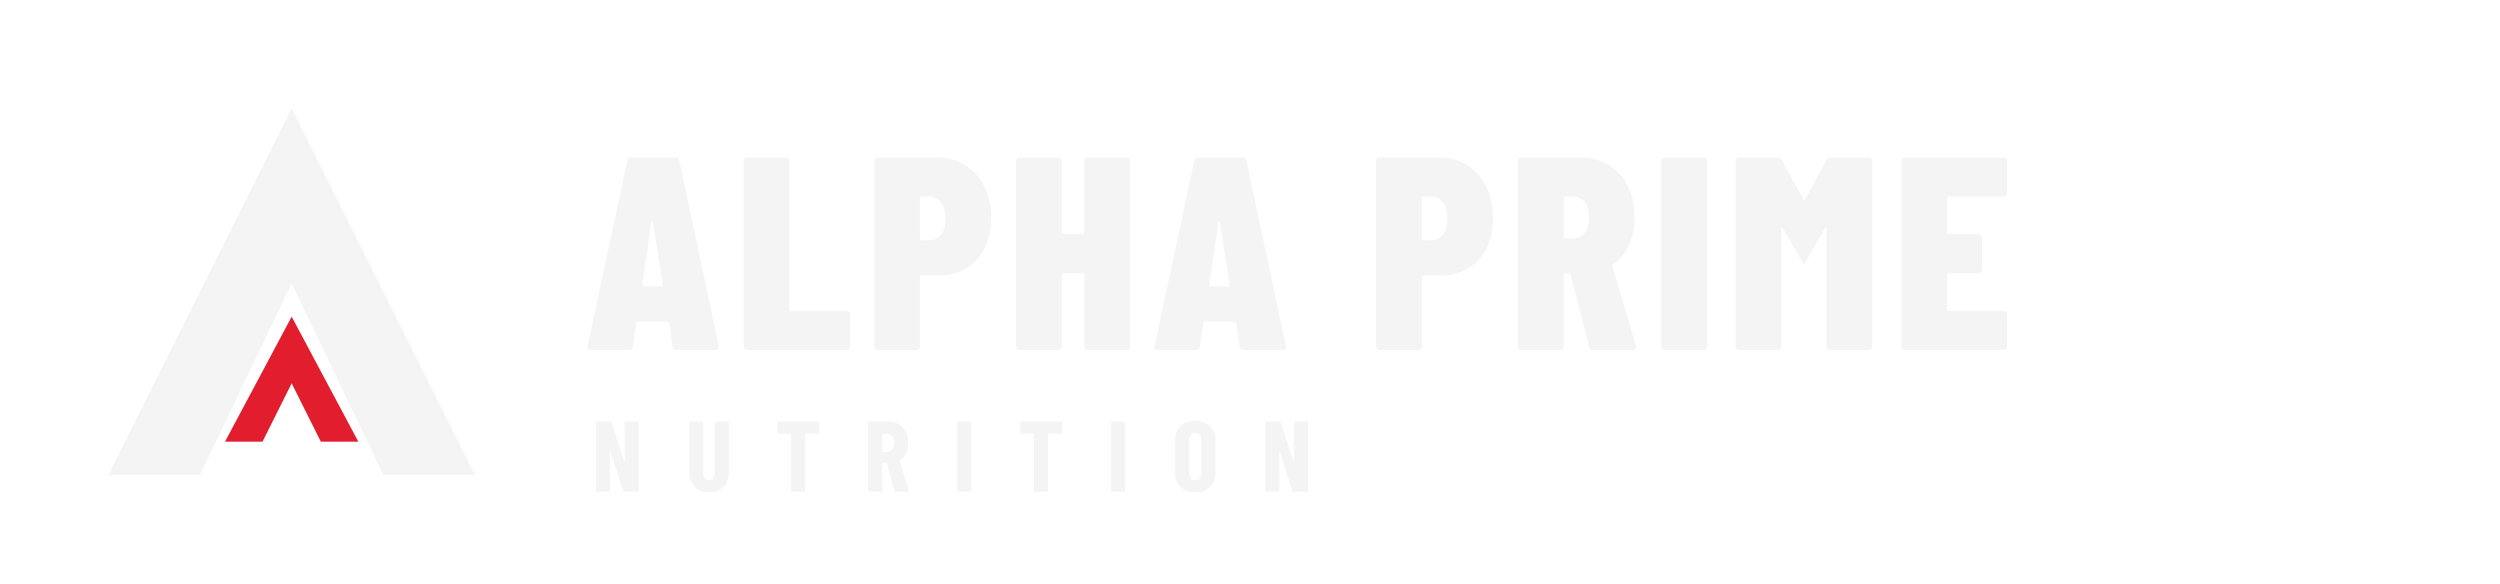
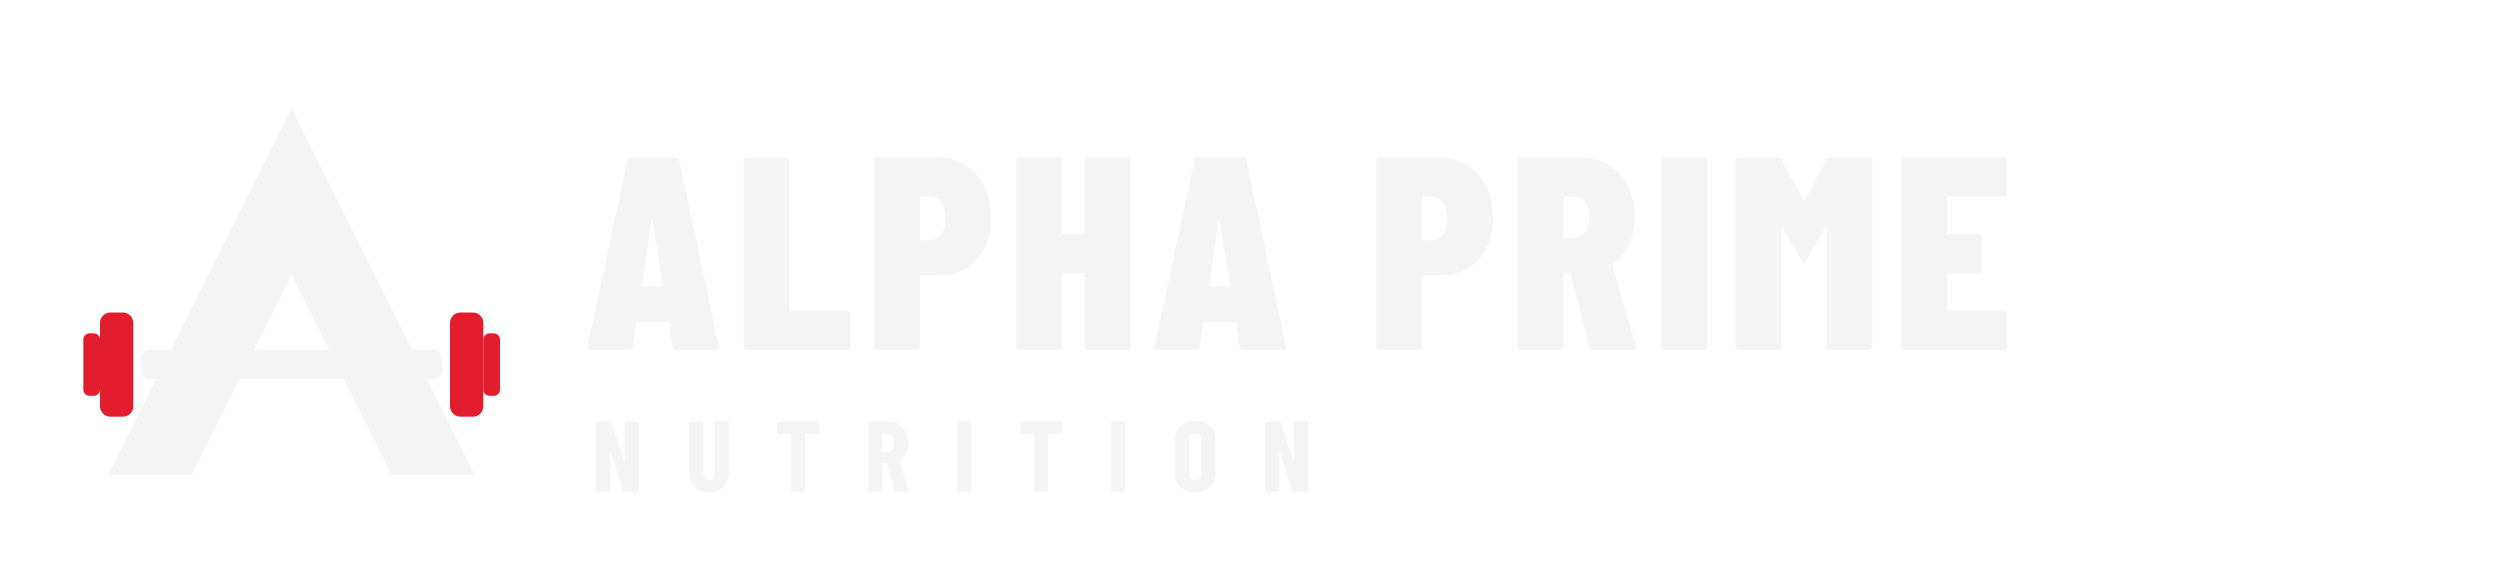
<svg xmlns="http://www.w3.org/2000/svg" viewBox="0 0 600 140" width="600" height="140">
  <g transform="translate(20 20) scale(1.0)">
-     <path fill="#F4F4F5" d="M50 6 L94 94 H72 L50 48 L28 94 H6 Z" />
-     <path fill="#E11D2E" d="M50 56 L66 86 H57 L50 72 L43 86 H34 Z" />
+     <path fill="#F4F4F5" d="M50 6 L94 94 H74 L50 46 L26 94 H6 Z" />
+     <rect x="14" y="64" width="72" height="7" rx="2" fill="#F4F4F5" />
+     <rect x="4" y="55" width="8" height="25" rx="2.5" fill="#E11D2E" />
+     <rect x="88" y="55" width="8" height="25" rx="2.5" fill="#E11D2E" />
+     <rect x="0" y="60" width="4" height="15" rx="1.5" fill="#E11D2E" />
+     <rect x="96" y="60" width="4" height="15" rx="1.5" fill="#E11D2E" />
  </g>
  <path fill="#F4F4F5" d="M161.45 83.274 160.592 77.532Q160.592 77.202 160.196 77.202H153.068Q152.672 77.202 152.672 77.532L151.88 83.274Q151.814 84.0 151.022 84.0H141.65Q140.792 84.0 140.99 83.142L150.56 38.526Q150.692 37.8 151.418 37.8H162.176Q162.902 37.8 163.034 38.526L172.538 83.142L172.604 83.406Q172.604 84.0 171.878 84.0H162.308Q161.516 84.0 161.45 83.274ZM154.388 68.754H158.81Q159.074 68.754 159.074 68.424L156.698 53.376Q156.632 53.112 156.5 53.112Q156.368 53.112 156.302 53.376L154.124 68.424Q154.124 68.754 154.388 68.754Z M178.478 83.208V38.592Q178.478 38.262 178.709 38.031Q178.94 37.8 179.27 37.8H188.642Q188.972 37.8 189.203 38.031Q189.434 38.262 189.434 38.592V74.298Q189.434 74.628 189.764 74.628H203.228Q203.558 74.628 203.789 74.859Q204.02 75.09 204.02 75.42V83.208Q204.02 83.538 203.789 83.769Q203.558 84.0 203.228 84.0H179.27Q178.94 84.0 178.709 83.769Q178.478 83.538 178.478 83.208Z M237.878 52.254Q237.878 56.412 236.327 59.547Q234.776 62.682 231.938 64.398Q229.1 66.114 225.404 66.114H221.114Q220.784 66.114 220.784 66.444V83.208Q220.784 83.538 220.553 83.769Q220.322 84.0 219.992 84.0H210.62Q210.29 84.0 210.059 83.769Q209.828 83.538 209.828 83.208V38.592Q209.828 38.262 210.059 38.031Q210.29 37.8 210.62 37.8H224.876Q228.704 37.8 231.641 39.615Q234.578 41.43 236.228 44.73Q237.878 48.03 237.878 52.254ZM226.922 52.518Q226.922 49.944 225.833 48.558Q224.744 47.172 222.962 47.172H221.114Q220.784 47.172 220.784 47.502V57.336Q220.784 57.666 221.114 57.666H222.962Q224.744 57.666 225.833 56.313Q226.922 54.96 226.922 52.518Z M261.044 37.8H270.416Q270.746 37.8 270.977 38.031Q271.208 38.262 271.208 38.592V83.208Q271.208 83.538 270.977 83.769Q270.746 84.0 270.416 84.0H261.044Q260.714 84.0 260.483 83.769Q260.252 83.538 260.252 83.208V65.916Q260.252 65.586 259.922 65.586H255.17Q254.84 65.586 254.84 65.916V83.208Q254.84 83.538 254.609 83.769Q254.378 84.0 254.048 84.0H244.676Q244.346 84.0 244.115 83.769Q243.884 83.538 243.884 83.208V38.592Q243.884 38.262 244.115 38.031Q244.346 37.8 244.676 37.8H254.048Q254.378 37.8 254.609 38.031Q254.84 38.262 254.84 38.592V55.818Q254.84 56.148 255.17 56.148H259.922Q260.252 56.148 260.252 55.818V38.592Q260.252 38.262 260.483 38.031Q260.714 37.8 261.044 37.8Z M297.542 83.274 296.684 77.532Q296.684 77.202 296.288 77.202H289.16Q288.764 77.202 288.764 77.532L287.972 83.274Q287.906 84.0 287.114 84.0H277.742Q276.884 84.0 277.082 83.142L286.652 38.526Q286.784 37.8 287.51 37.8H298.268Q298.994 37.8 299.126 38.526L308.63 83.142L308.696 83.406Q308.696 84.0 307.97 84.0H298.4Q297.608 84.0 297.542 83.274ZM290.48 68.754H294.902Q295.166 68.754 295.166 68.424L292.79 53.376Q292.724 53.112 292.592 53.112Q292.46 53.112 292.394 53.376L290.216 68.424Q290.216 68.754 290.48 68.754Z M358.328 52.254Q358.328 56.412 356.777 59.547Q355.226 62.682 352.388 64.398Q349.55 66.114 345.854 66.114H341.564Q341.234 66.114 341.234 66.444V83.208Q341.234 83.538 341.003 83.769Q340.772 84.0 340.442 84.0H331.07Q330.74 84.0 330.509 83.769Q330.278 83.538 330.278 83.208V38.592Q330.278 38.262 330.509 38.031Q330.74 37.8 331.07 37.8H345.326Q349.154 37.8 352.091 39.615Q355.028 41.43 356.678 44.73Q358.328 48.03 358.328 52.254ZM347.372 52.518Q347.372 49.944 346.283 48.558Q345.194 47.172 343.412 47.172H341.564Q341.234 47.172 341.234 47.502V57.336Q341.234 57.666 341.564 57.666H343.412Q345.194 57.666 346.283 56.313Q347.372 54.96 347.372 52.518Z M381.428 83.34 376.94 65.85Q376.874 65.586 376.61 65.586H375.62Q375.29 65.586 375.29 65.916V83.208Q375.29 83.538 375.059 83.769Q374.828 84.0 374.498 84.0H365.126Q364.796 84.0 364.565 83.769Q364.334 83.538 364.334 83.208V38.592Q364.334 38.262 364.565 38.031Q364.796 37.8 365.126 37.8H379.316Q383.144 37.8 386.114 39.615Q389.084 41.43 390.701 44.697Q392.318 47.964 392.318 52.122Q392.318 55.818 390.965 58.755Q389.612 61.692 387.17 63.474Q387.038 63.54 386.972 63.639Q386.906 63.738 386.972 63.87L392.648 83.076L392.714 83.34Q392.714 84.0 391.988 84.0H382.352Q381.626 84.0 381.428 83.34ZM375.29 47.502V56.874Q375.29 57.204 375.62 57.204H377.468Q379.25 57.204 380.306 55.884Q381.362 54.564 381.362 52.254Q381.362 49.812 380.306 48.492Q379.25 47.172 377.468 47.172H375.62Q375.29 47.172 375.29 47.502Z M398.72 83.208V38.592Q398.72 38.262 398.951 38.031Q399.182 37.8 399.512 37.8H408.884Q409.214 37.8 409.445 38.031Q409.676 38.262 409.676 38.592V83.208Q409.676 83.538 409.445 83.769Q409.214 84.0 408.884 84.0H399.512Q399.182 84.0 398.951 83.769Q398.72 83.538 398.72 83.208Z M439.376 37.8H448.55Q448.88 37.8 449.111 38.031Q449.342 38.262 449.342 38.592V83.208Q449.342 83.538 449.111 83.769Q448.88 84.0 448.55 84.0H439.178Q438.848 84.0 438.617 83.769Q438.386 83.538 438.386 83.208V54.894Q438.386 54.63 438.254 54.597Q438.122 54.564 437.99 54.762L433.37 62.814Q433.106 63.342 432.974 63.342Q432.842 63.342 432.512 62.814L427.892 54.762Q427.76 54.564 427.628 54.564Q427.496 54.564 427.496 54.828V83.208Q427.496 83.538 427.265 83.769Q427.034 84.0 426.704 84.0H417.332Q417.002 84.0 416.771 83.769Q416.54 83.538 416.54 83.208V38.592Q416.54 38.262 416.771 38.031Q417.002 37.8 417.332 37.8H426.572Q427.232 37.8 427.562 38.328L432.842 47.898Q433.04 48.162 433.238 47.898L438.386 38.328Q438.65 37.8 439.376 37.8Z M480.89 47.172H467.624Q467.294 47.172 467.294 47.502V55.818Q467.294 56.148 467.624 56.148H474.884Q475.214 56.148 475.445 56.379Q475.676 56.61 475.676 56.94V64.794Q475.676 65.124 475.445 65.355Q475.214 65.586 474.884 65.586H467.624Q467.294 65.586 467.294 65.916V74.298Q467.294 74.628 467.624 74.628H480.89Q481.22 74.628 481.451 74.859Q481.682 75.09 481.682 75.42V83.208Q481.682 83.538 481.451 83.769Q481.22 84.0 480.89 84.0H457.13Q456.8 84.0 456.569 83.769Q456.338 83.538 456.338 83.208V38.592Q456.338 38.262 456.569 38.031Q456.8 37.8 457.13 37.8H480.89Q481.22 37.8 481.451 38.031Q481.682 38.262 481.682 38.592V46.38Q481.682 46.71 481.451 46.941Q481.22 47.172 480.89 47.172Z" />
  <path fill="#F4F4F5" d="M150.208 101.2H152.992Q153.112 101.2 153.196 101.284Q153.28 101.368 153.28 101.488V117.712Q153.28 117.832 153.196 117.916Q153.112 118.0 152.992 118.0H149.824Q149.584 118.0 149.512 117.76L146.536 108.472Q146.512 108.4 146.452 108.412Q146.392 108.424 146.392 108.496L146.416 117.712Q146.416 117.832 146.332 117.916Q146.248 118.0 146.128 118.0H143.344Q143.224 118.0 143.14 117.916Q143.056 117.832 143.056 117.712V101.488Q143.056 101.368 143.14 101.284Q143.224 101.2 143.344 101.2H146.488Q146.728 101.2 146.8 101.44L149.8 110.728Q149.824 110.8 149.884 110.788Q149.944 110.776 149.944 110.704L149.92 101.488Q149.92 101.368 150.004 101.284Q150.088 101.2 150.208 101.2Z M165.4 113.224V101.488Q165.4 101.368 165.484 101.284Q165.568 101.2 165.688 101.2H168.496Q168.616 101.2 168.7 101.284Q168.784 101.368 168.784 101.488V113.56Q168.784 114.328 169.168 114.808Q169.552 115.288 170.176 115.288Q170.8 115.288 171.172 114.808Q171.544 114.328 171.544 113.56V101.488Q171.544 101.368 171.628 101.284Q171.712 101.2 171.832 101.2H174.64Q174.76 101.2 174.844 101.284Q174.928 101.368 174.928 101.488V113.224Q174.928 115.48 173.62 116.836Q172.312 118.192 170.176 118.192Q168.016 118.192 166.708 116.836Q165.4 115.48 165.4 113.224Z M196.648 101.488V103.816Q196.648 103.936 196.564 104.02Q196.48 104.104 196.36 104.104H193.36Q193.24 104.104 193.24 104.224V117.712Q193.24 117.832 193.156 117.916Q193.072 118.0 192.952 118.0H190.144Q190.024 118.0 189.94 117.916Q189.856 117.832 189.856 117.712V104.224Q189.856 104.104 189.736 104.104H186.856Q186.736 104.104 186.652 104.02Q186.568 103.936 186.568 103.816V101.488Q186.568 101.368 186.652 101.284Q186.736 101.2 186.856 101.2H196.36Q196.48 101.2 196.564 101.284Q196.648 101.368 196.648 101.488Z M214.648 117.76 212.8 111.136Q212.752 111.04 212.68 111.04H211.864Q211.744 111.04 211.744 111.16V117.712Q211.744 117.832 211.66 117.916Q211.576 118.0 211.456 118.0H208.648Q208.528 118.0 208.444 117.916Q208.36 117.832 208.36 117.712V101.488Q208.36 101.368 208.444 101.284Q208.528 101.2 208.648 101.2H213.496Q214.816 101.2 215.848 101.836Q216.88 102.472 217.444 103.624Q218.008 104.776 218.008 106.264Q218.008 107.68 217.468 108.76Q216.928 109.84 215.968 110.44Q215.92 110.464 215.896 110.5Q215.872 110.536 215.896 110.584L218.104 117.664L218.128 117.76Q218.128 118.0 217.864 118.0H214.984Q214.72 118.0 214.648 117.76ZM211.744 104.224V108.328Q211.744 108.448 211.864 108.448H212.944Q213.688 108.448 214.156 107.86Q214.624 107.272 214.624 106.288Q214.624 105.28 214.156 104.692Q213.688 104.104 212.944 104.104H211.864Q211.744 104.104 211.744 104.224Z M229.744 117.712V101.488Q229.744 101.368 229.828 101.284Q229.912 101.2 230.032 101.2H232.84Q232.96 101.2 233.044 101.284Q233.128 101.368 233.128 101.488V117.712Q233.128 117.832 233.044 117.916Q232.96 118.0 232.84 118.0H230.032Q229.912 118.0 229.828 117.916Q229.744 117.832 229.744 117.712Z M254.944 101.488V103.816Q254.944 103.936 254.86 104.02Q254.776 104.104 254.656 104.104H251.656Q251.536 104.104 251.536 104.224V117.712Q251.536 117.832 251.452 117.916Q251.368 118.0 251.248 118.0H248.44Q248.32 118.0 248.236 117.916Q248.152 117.832 248.152 117.712V104.224Q248.152 104.104 248.032 104.104H245.152Q245.032 104.104 244.948 104.02Q244.864 103.936 244.864 103.816V101.488Q244.864 101.368 244.948 101.284Q245.032 101.2 245.152 101.2H254.656Q254.776 101.2 254.86 101.284Q254.944 101.368 254.944 101.488Z M266.656 117.712V101.488Q266.656 101.368 266.74 101.284Q266.824 101.2 266.944 101.2H269.752Q269.872 101.2 269.956 101.284Q270.04 101.368 270.04 101.488V117.712Q270.04 117.832 269.956 117.916Q269.872 118.0 269.752 118.0H266.944Q266.824 118.0 266.74 117.916Q266.656 117.832 266.656 117.712Z M282.016 113.44V105.76Q282.016 103.6 283.336 102.304Q284.656 101.008 286.864 101.008Q289.072 101.008 290.404 102.304Q291.736 103.6 291.736 105.76V113.44Q291.736 115.6 290.404 116.896Q289.072 118.192 286.864 118.192Q284.656 118.192 283.336 116.896Q282.016 115.6 282.016 113.44ZM288.352 113.584V105.616Q288.352 104.848 287.944 104.38Q287.536 103.912 286.864 103.912Q286.192 103.912 285.796 104.38Q285.4 104.848 285.4 105.616V113.584Q285.4 114.352 285.796 114.82Q286.192 115.288 286.864 115.288Q287.536 115.288 287.944 114.82Q288.352 114.352 288.352 113.584Z M310.84 101.2H313.624Q313.744 101.2 313.828 101.284Q313.912 101.368 313.912 101.488V117.712Q313.912 117.832 313.828 117.916Q313.744 118.0 313.624 118.0H310.456Q310.216 118.0 310.144 117.76L307.168 108.472Q307.144 108.4 307.084 108.412Q307.024 108.424 307.024 108.496L307.048 117.712Q307.048 117.832 306.964 117.916Q306.88 118.0 306.76 118.0H303.976Q303.856 118.0 303.772 117.916Q303.688 117.832 303.688 117.712V101.488Q303.688 101.368 303.772 101.284Q303.856 101.2 303.976 101.2H307.12Q307.36 101.2 307.432 101.44L310.432 110.728Q310.456 110.8 310.516 110.788Q310.576 110.776 310.576 110.704L310.552 101.488Q310.552 101.368 310.636 101.284Q310.72 101.2 310.84 101.2Z" />
</svg>
